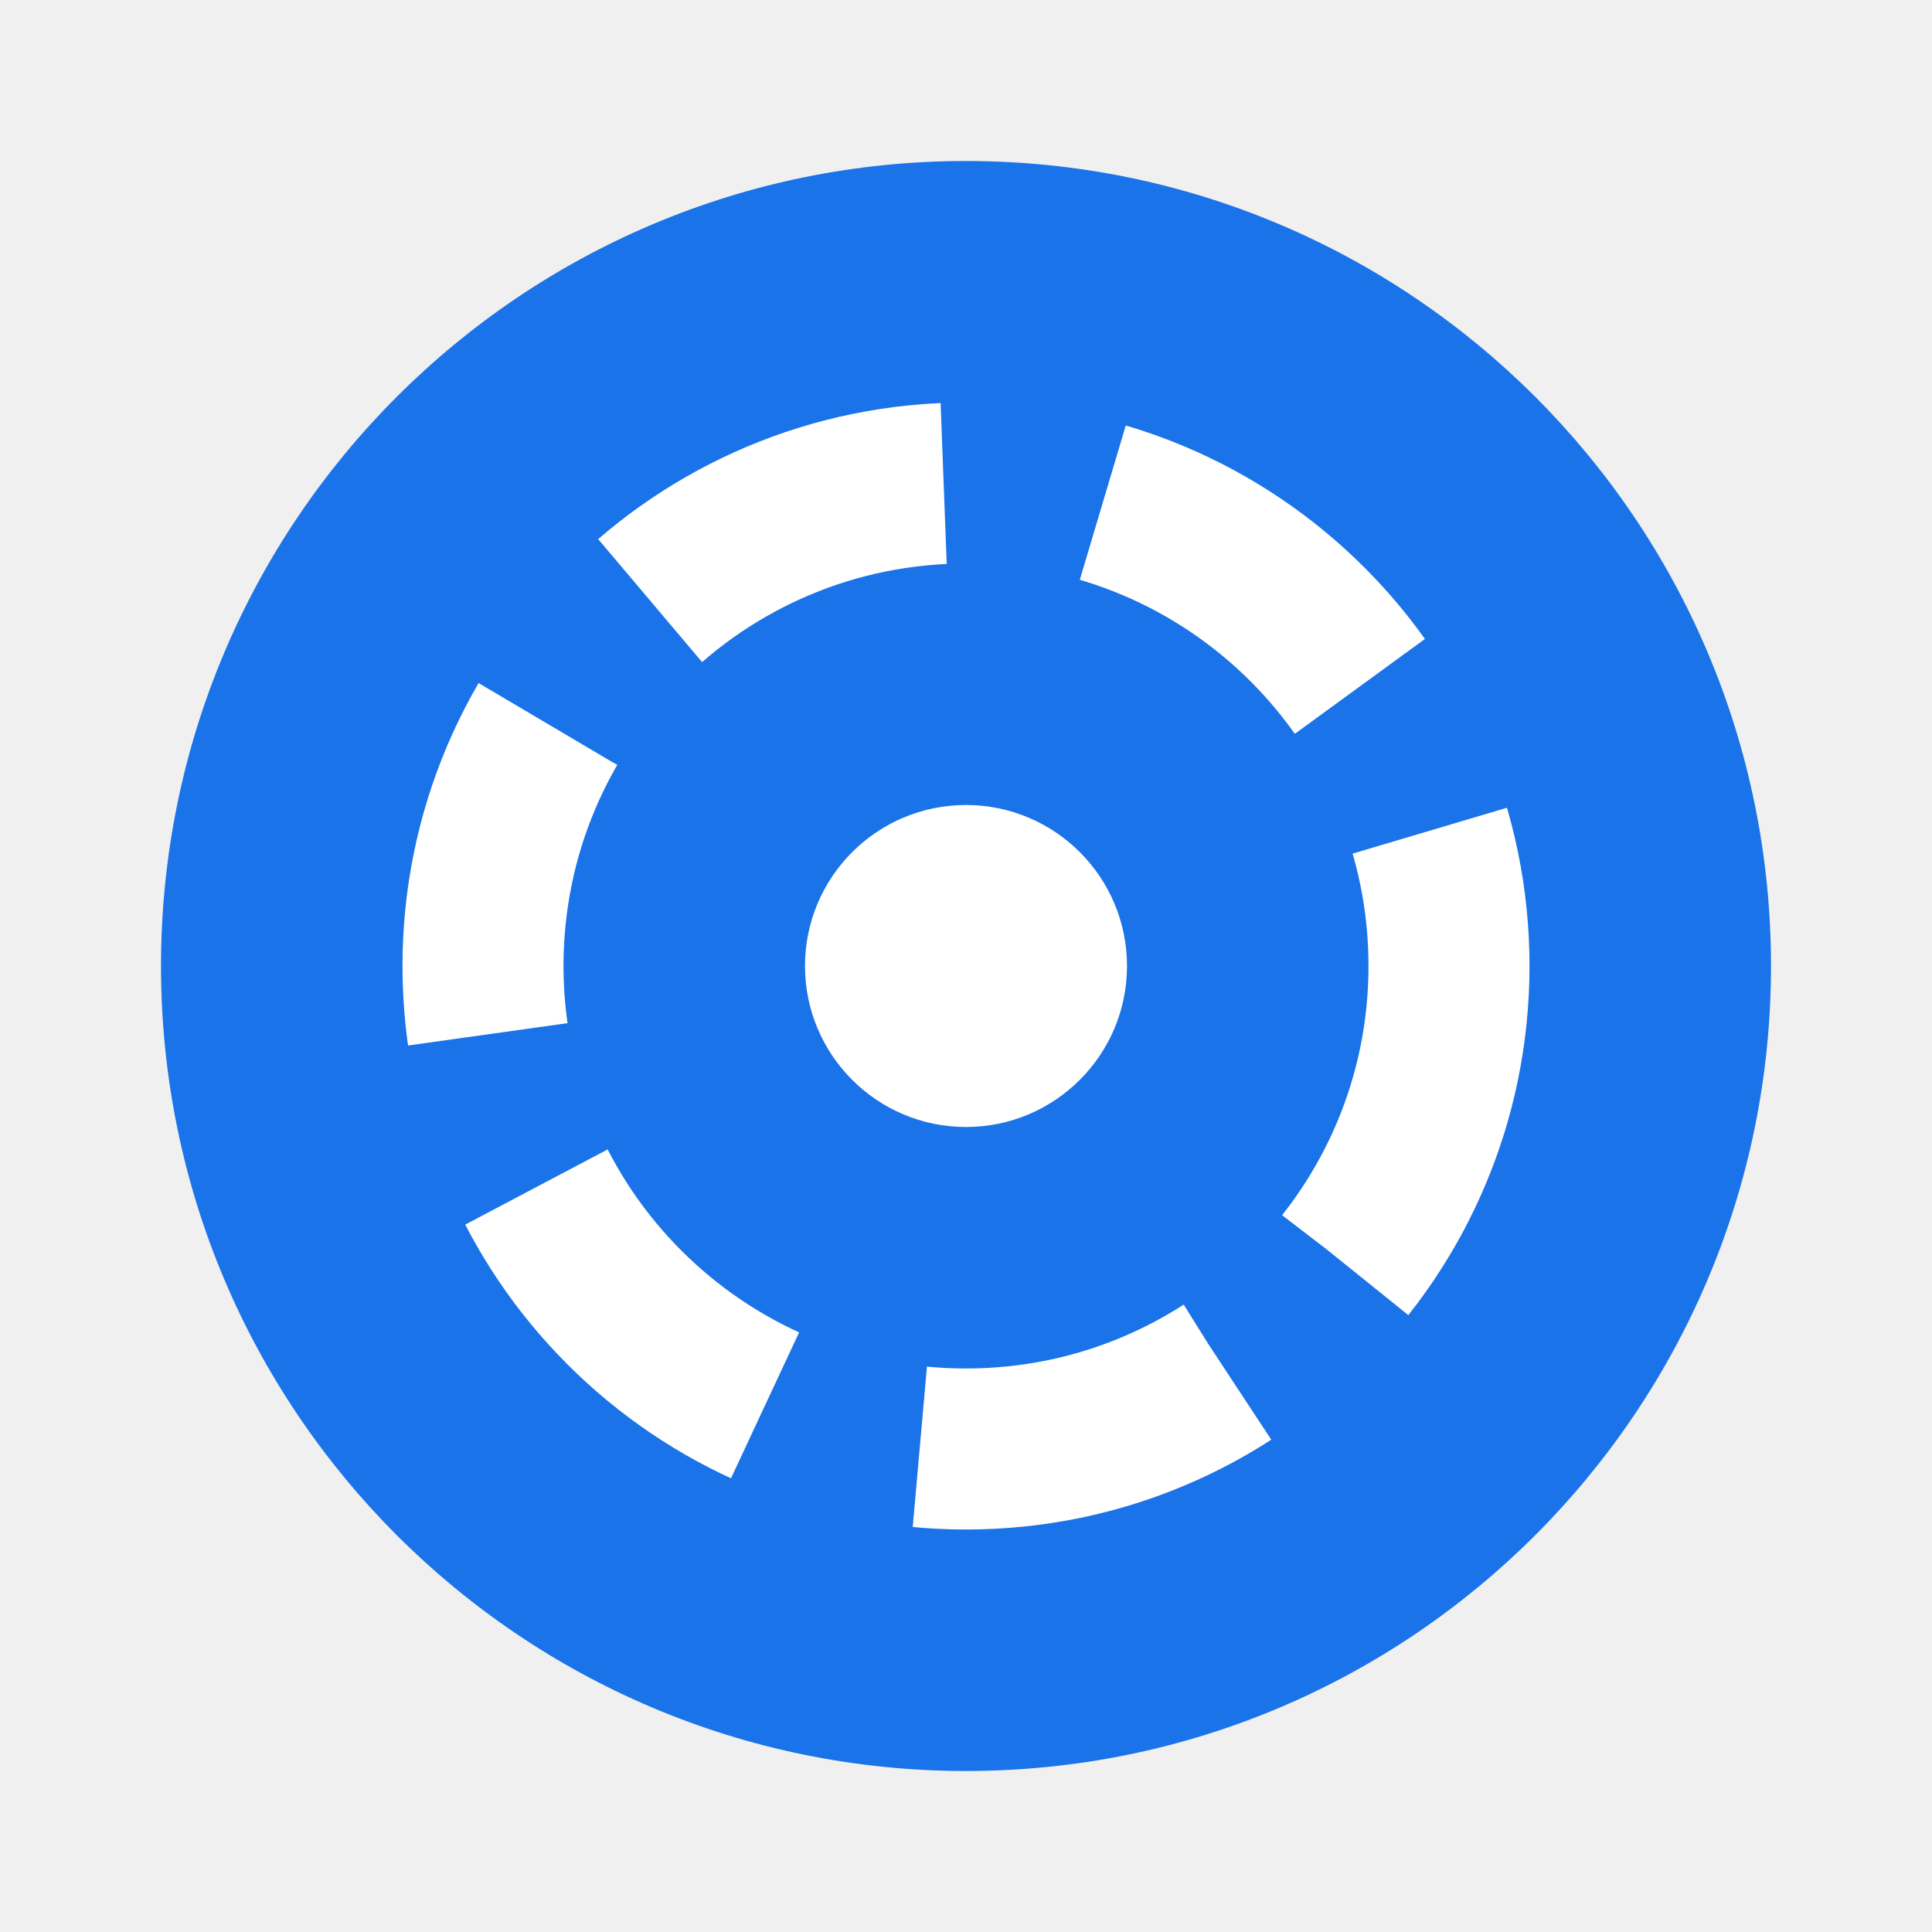
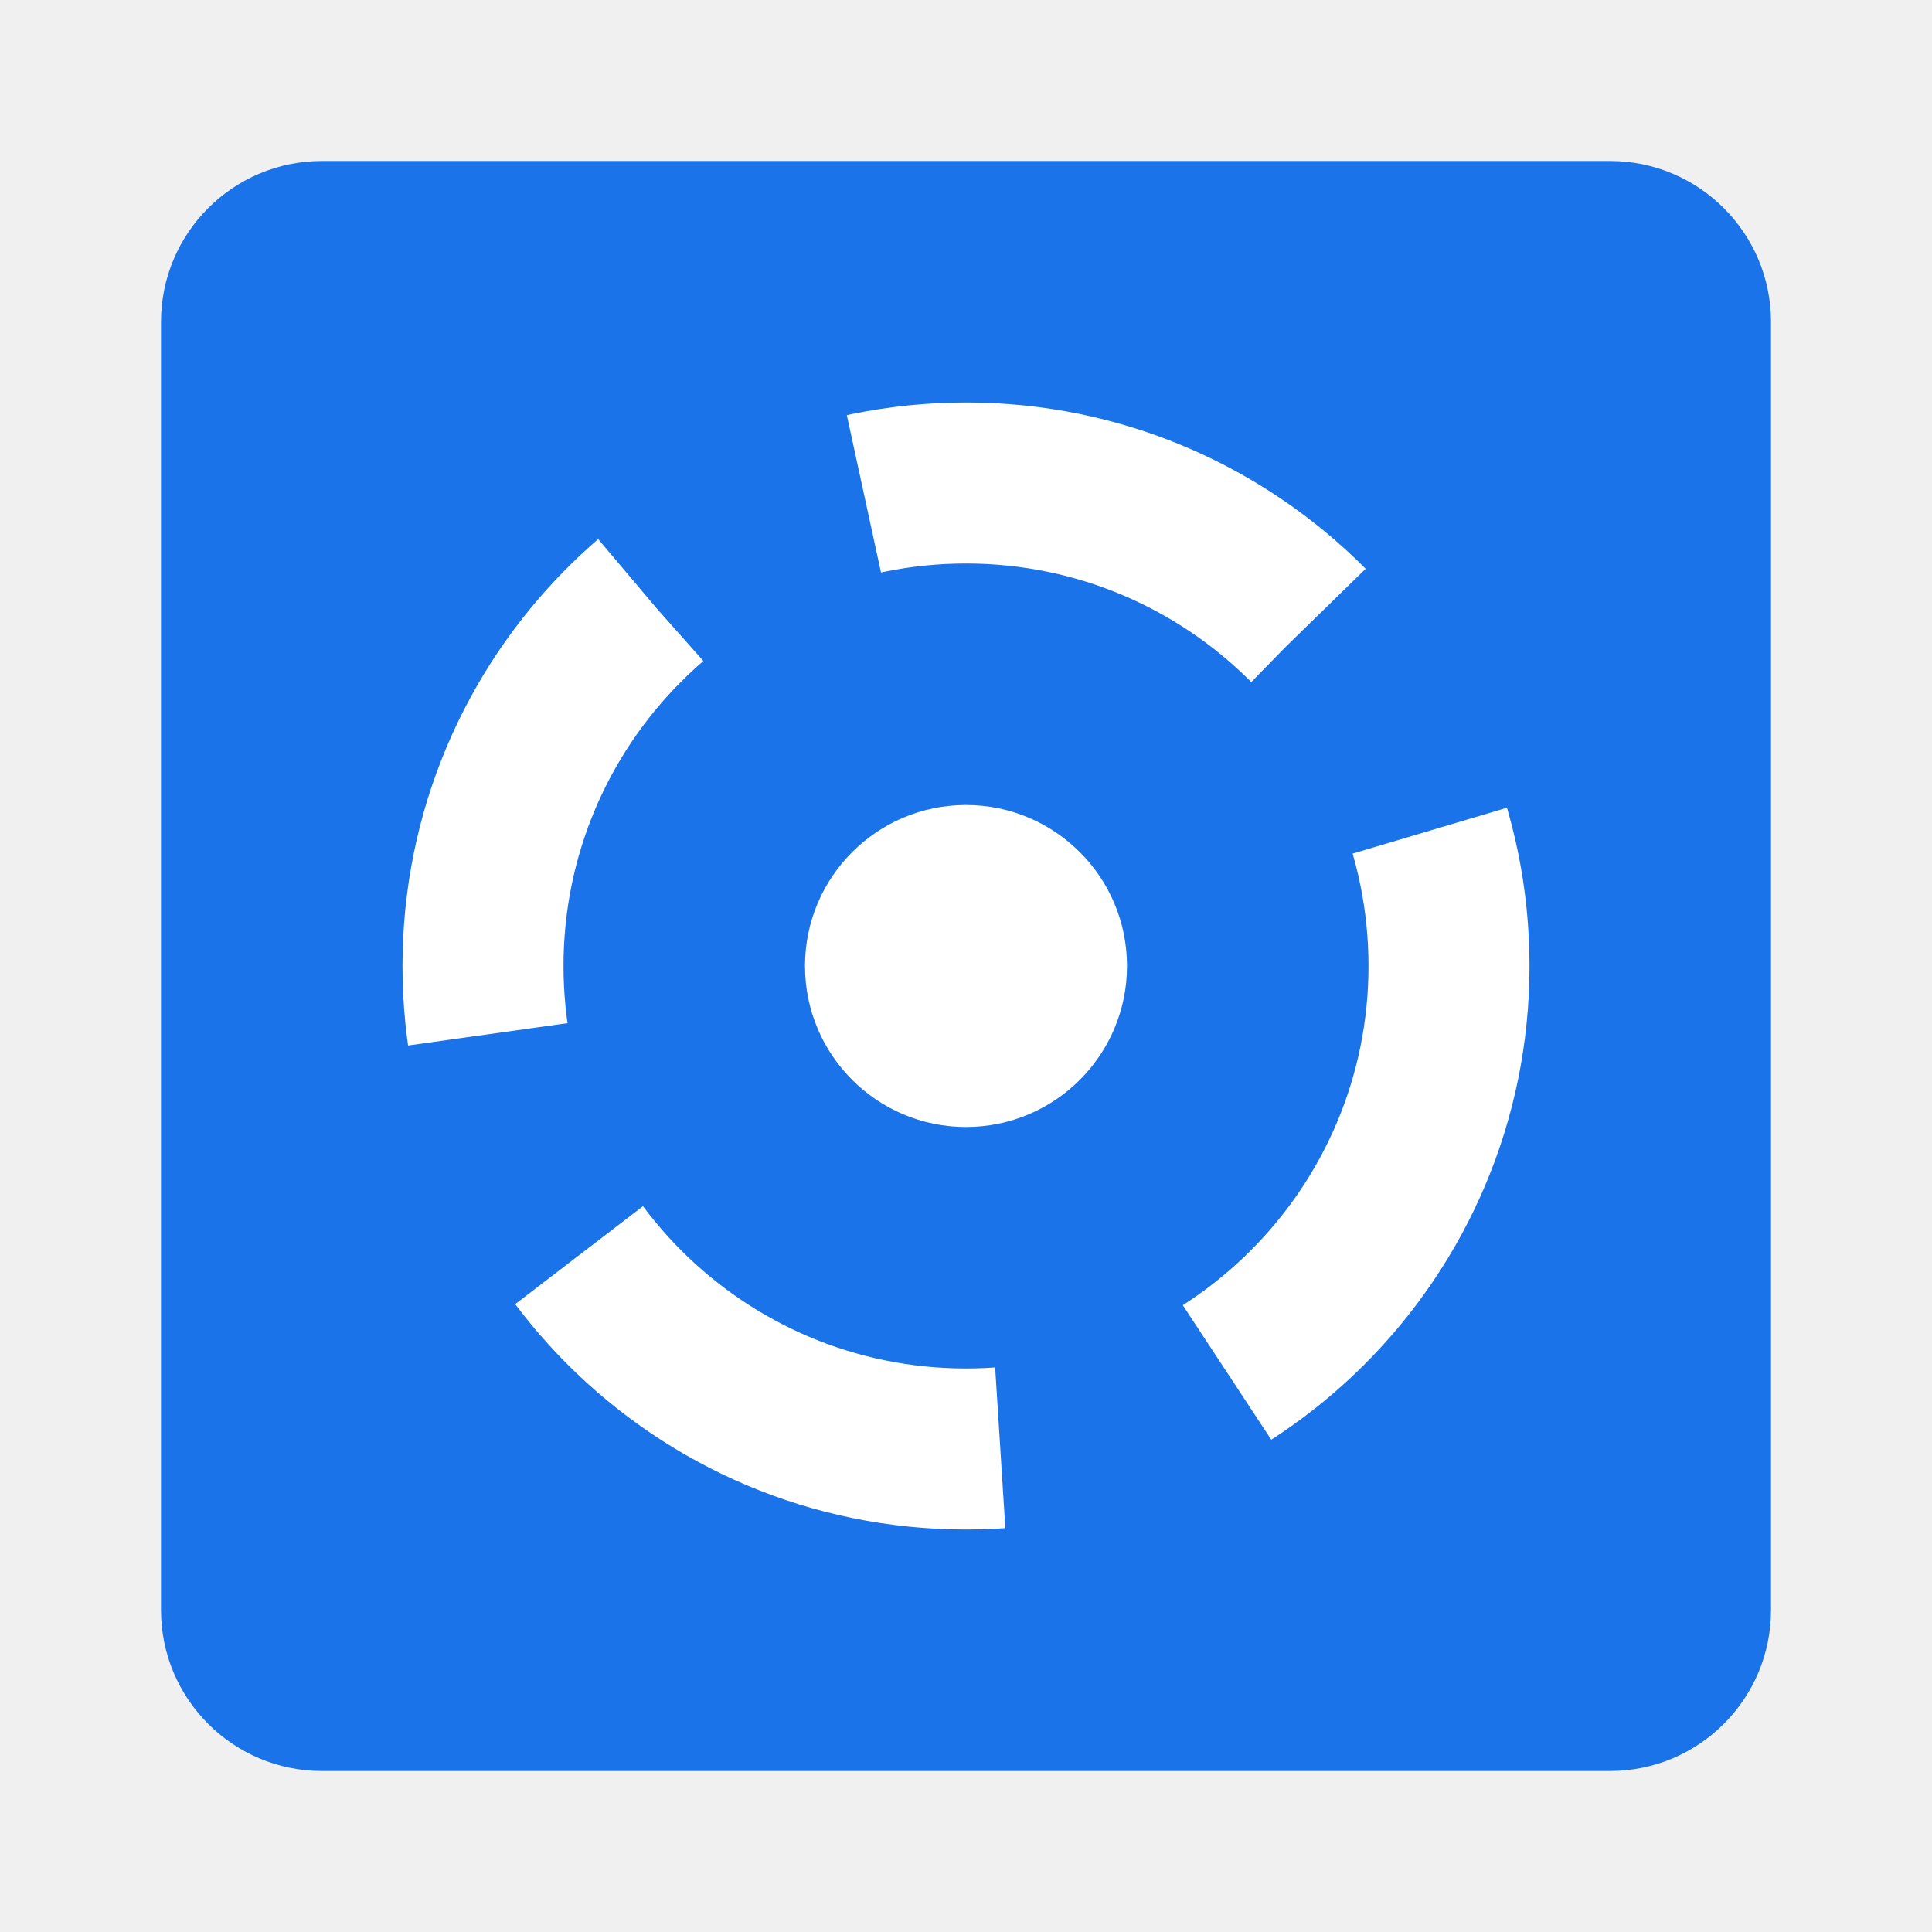
<svg xmlns="http://www.w3.org/2000/svg" viewBox="0 0 24 24" width="24" height="24">
-   <circle cx="12" cy="12" r="10" fill="#1a73e8" />
-   <circle cx="12" cy="12" r="6" fill="none" stroke="#ffffff" stroke-width="2" stroke-dasharray="4 2">
-     <animateTransform attributeName="transform" type="rotate" from="0 12 12" to="360 12 12" dur="1s" repeatCount="indefinite" />
-   </circle>
+   <rect x="2" y="2" width="20" height="20" rx="2" fill="#1a73e8" />
+   <circle cx="12" cy="12" r="6" fill="none" stroke="#ffffff" stroke-width="2" stroke-dasharray="6 3" />
  <circle cx="12" cy="12" r="2" fill="#ffffff" />
</svg>
